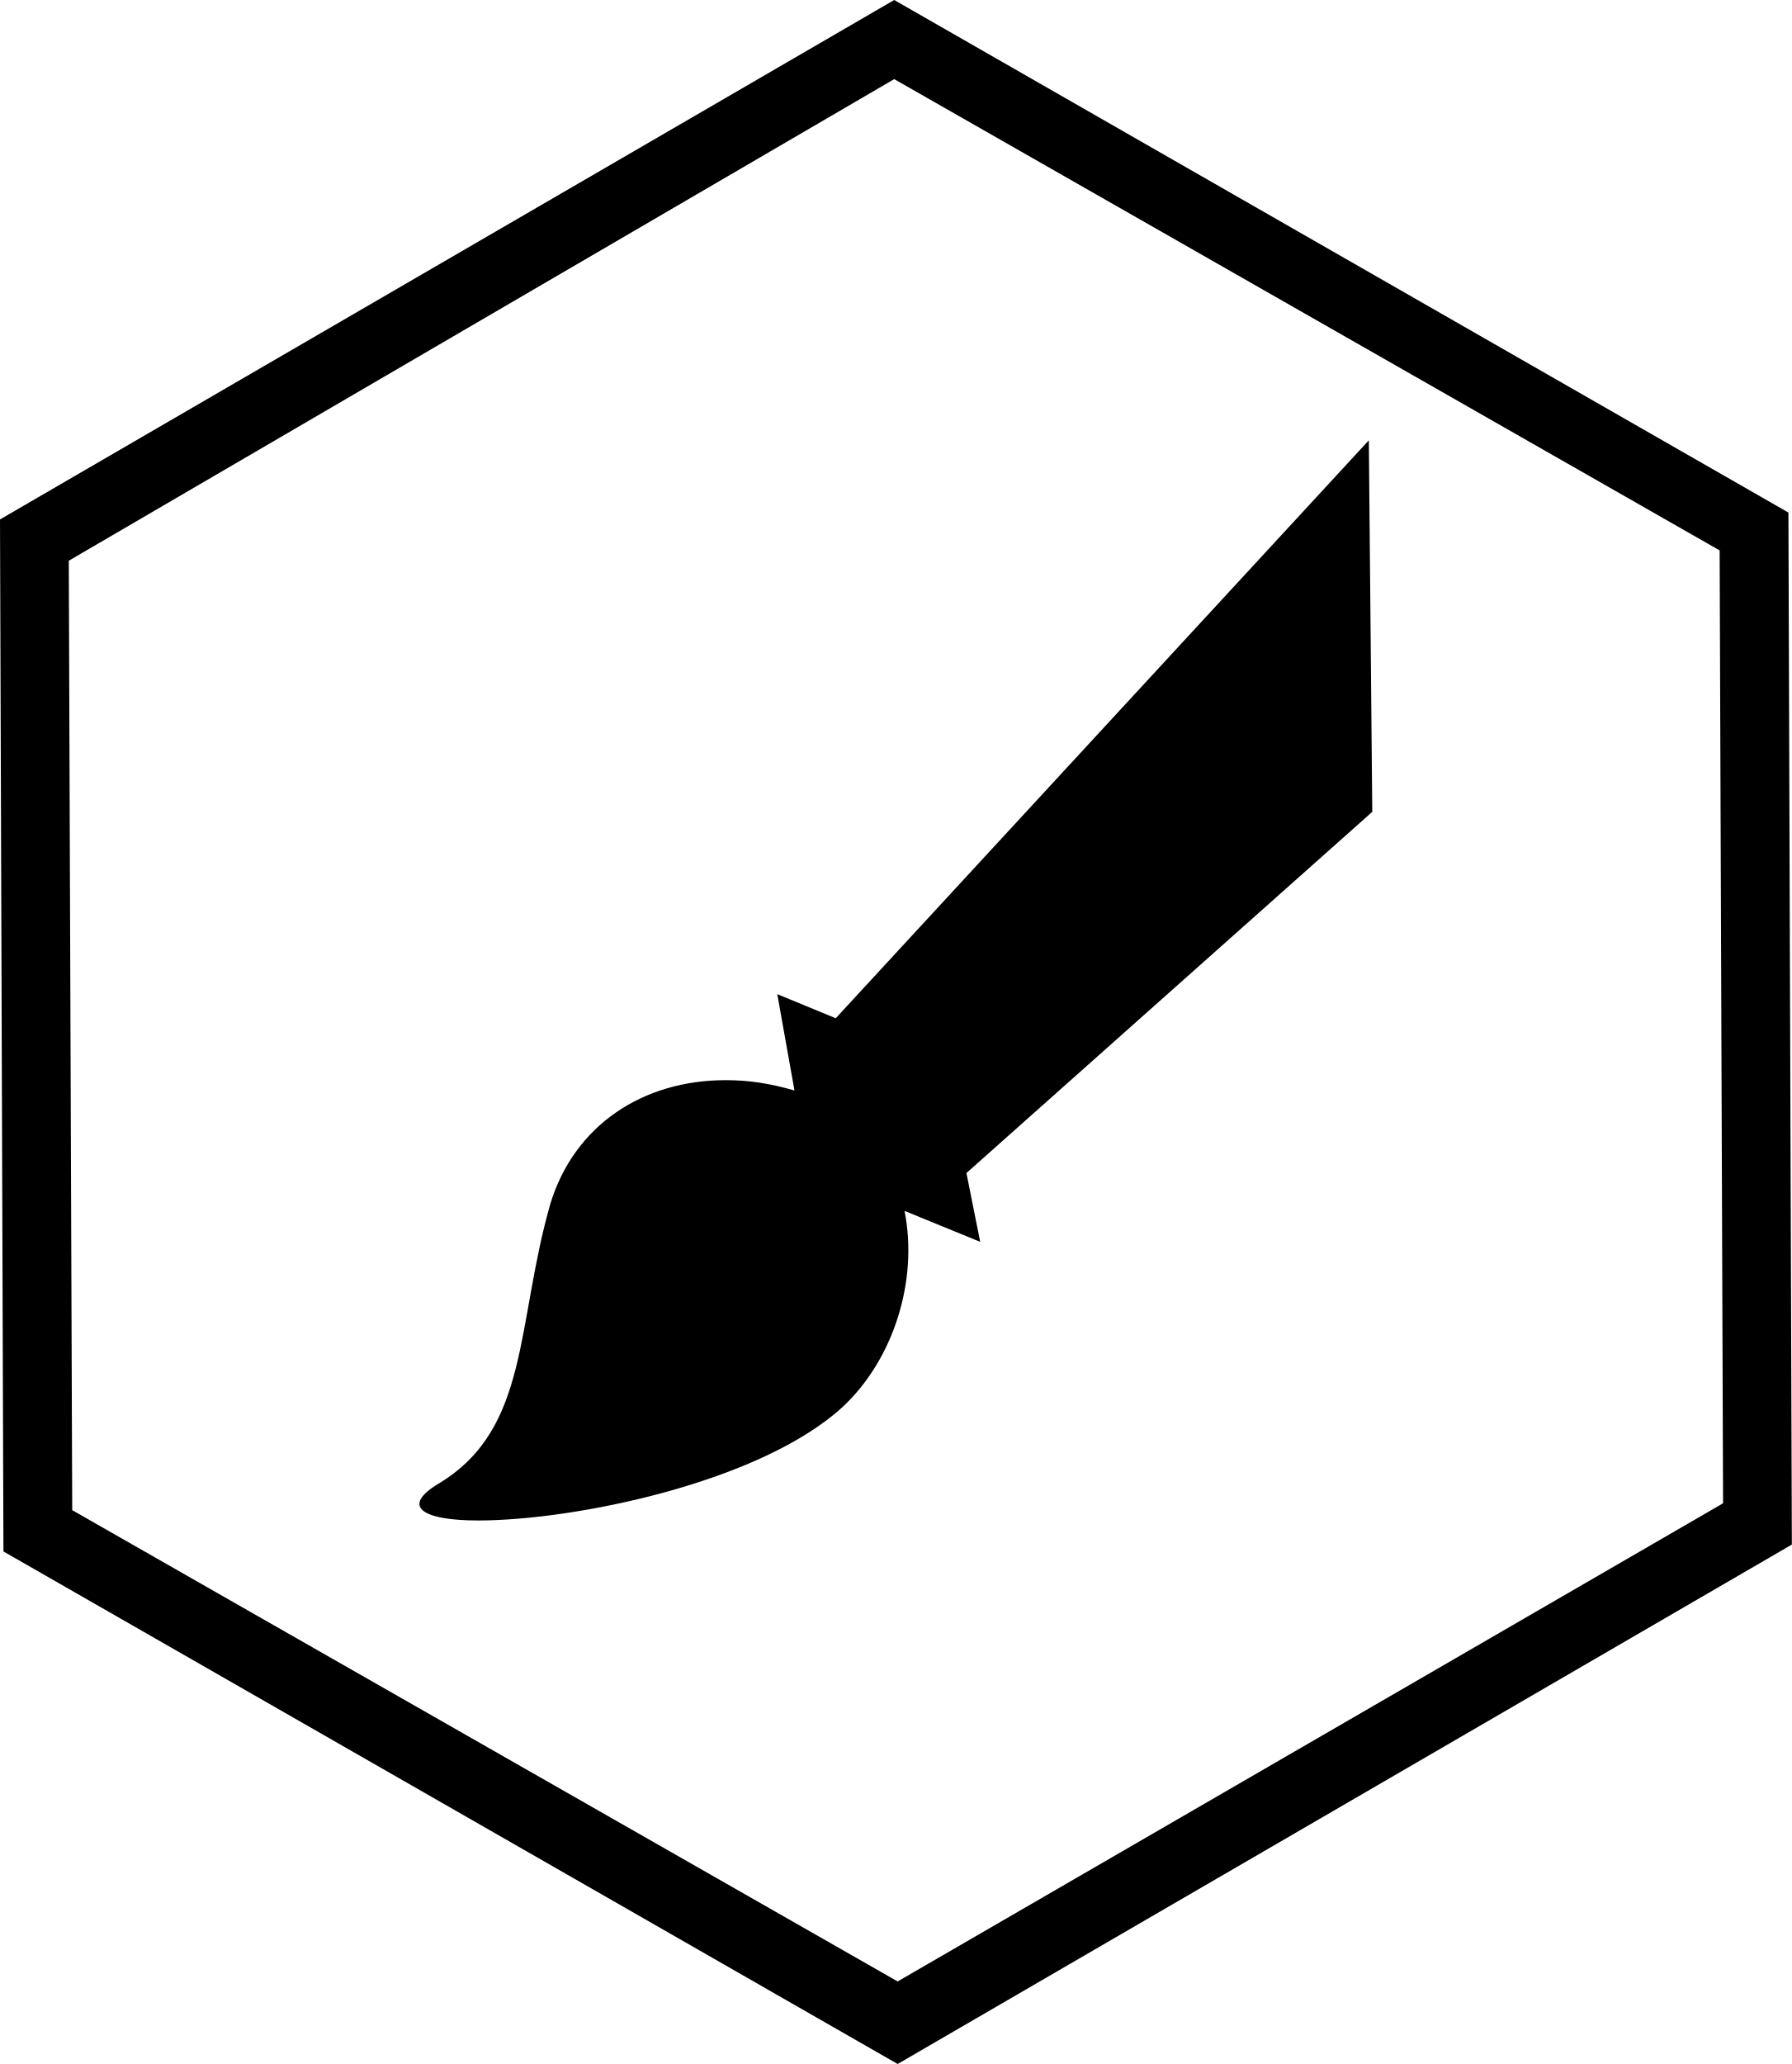
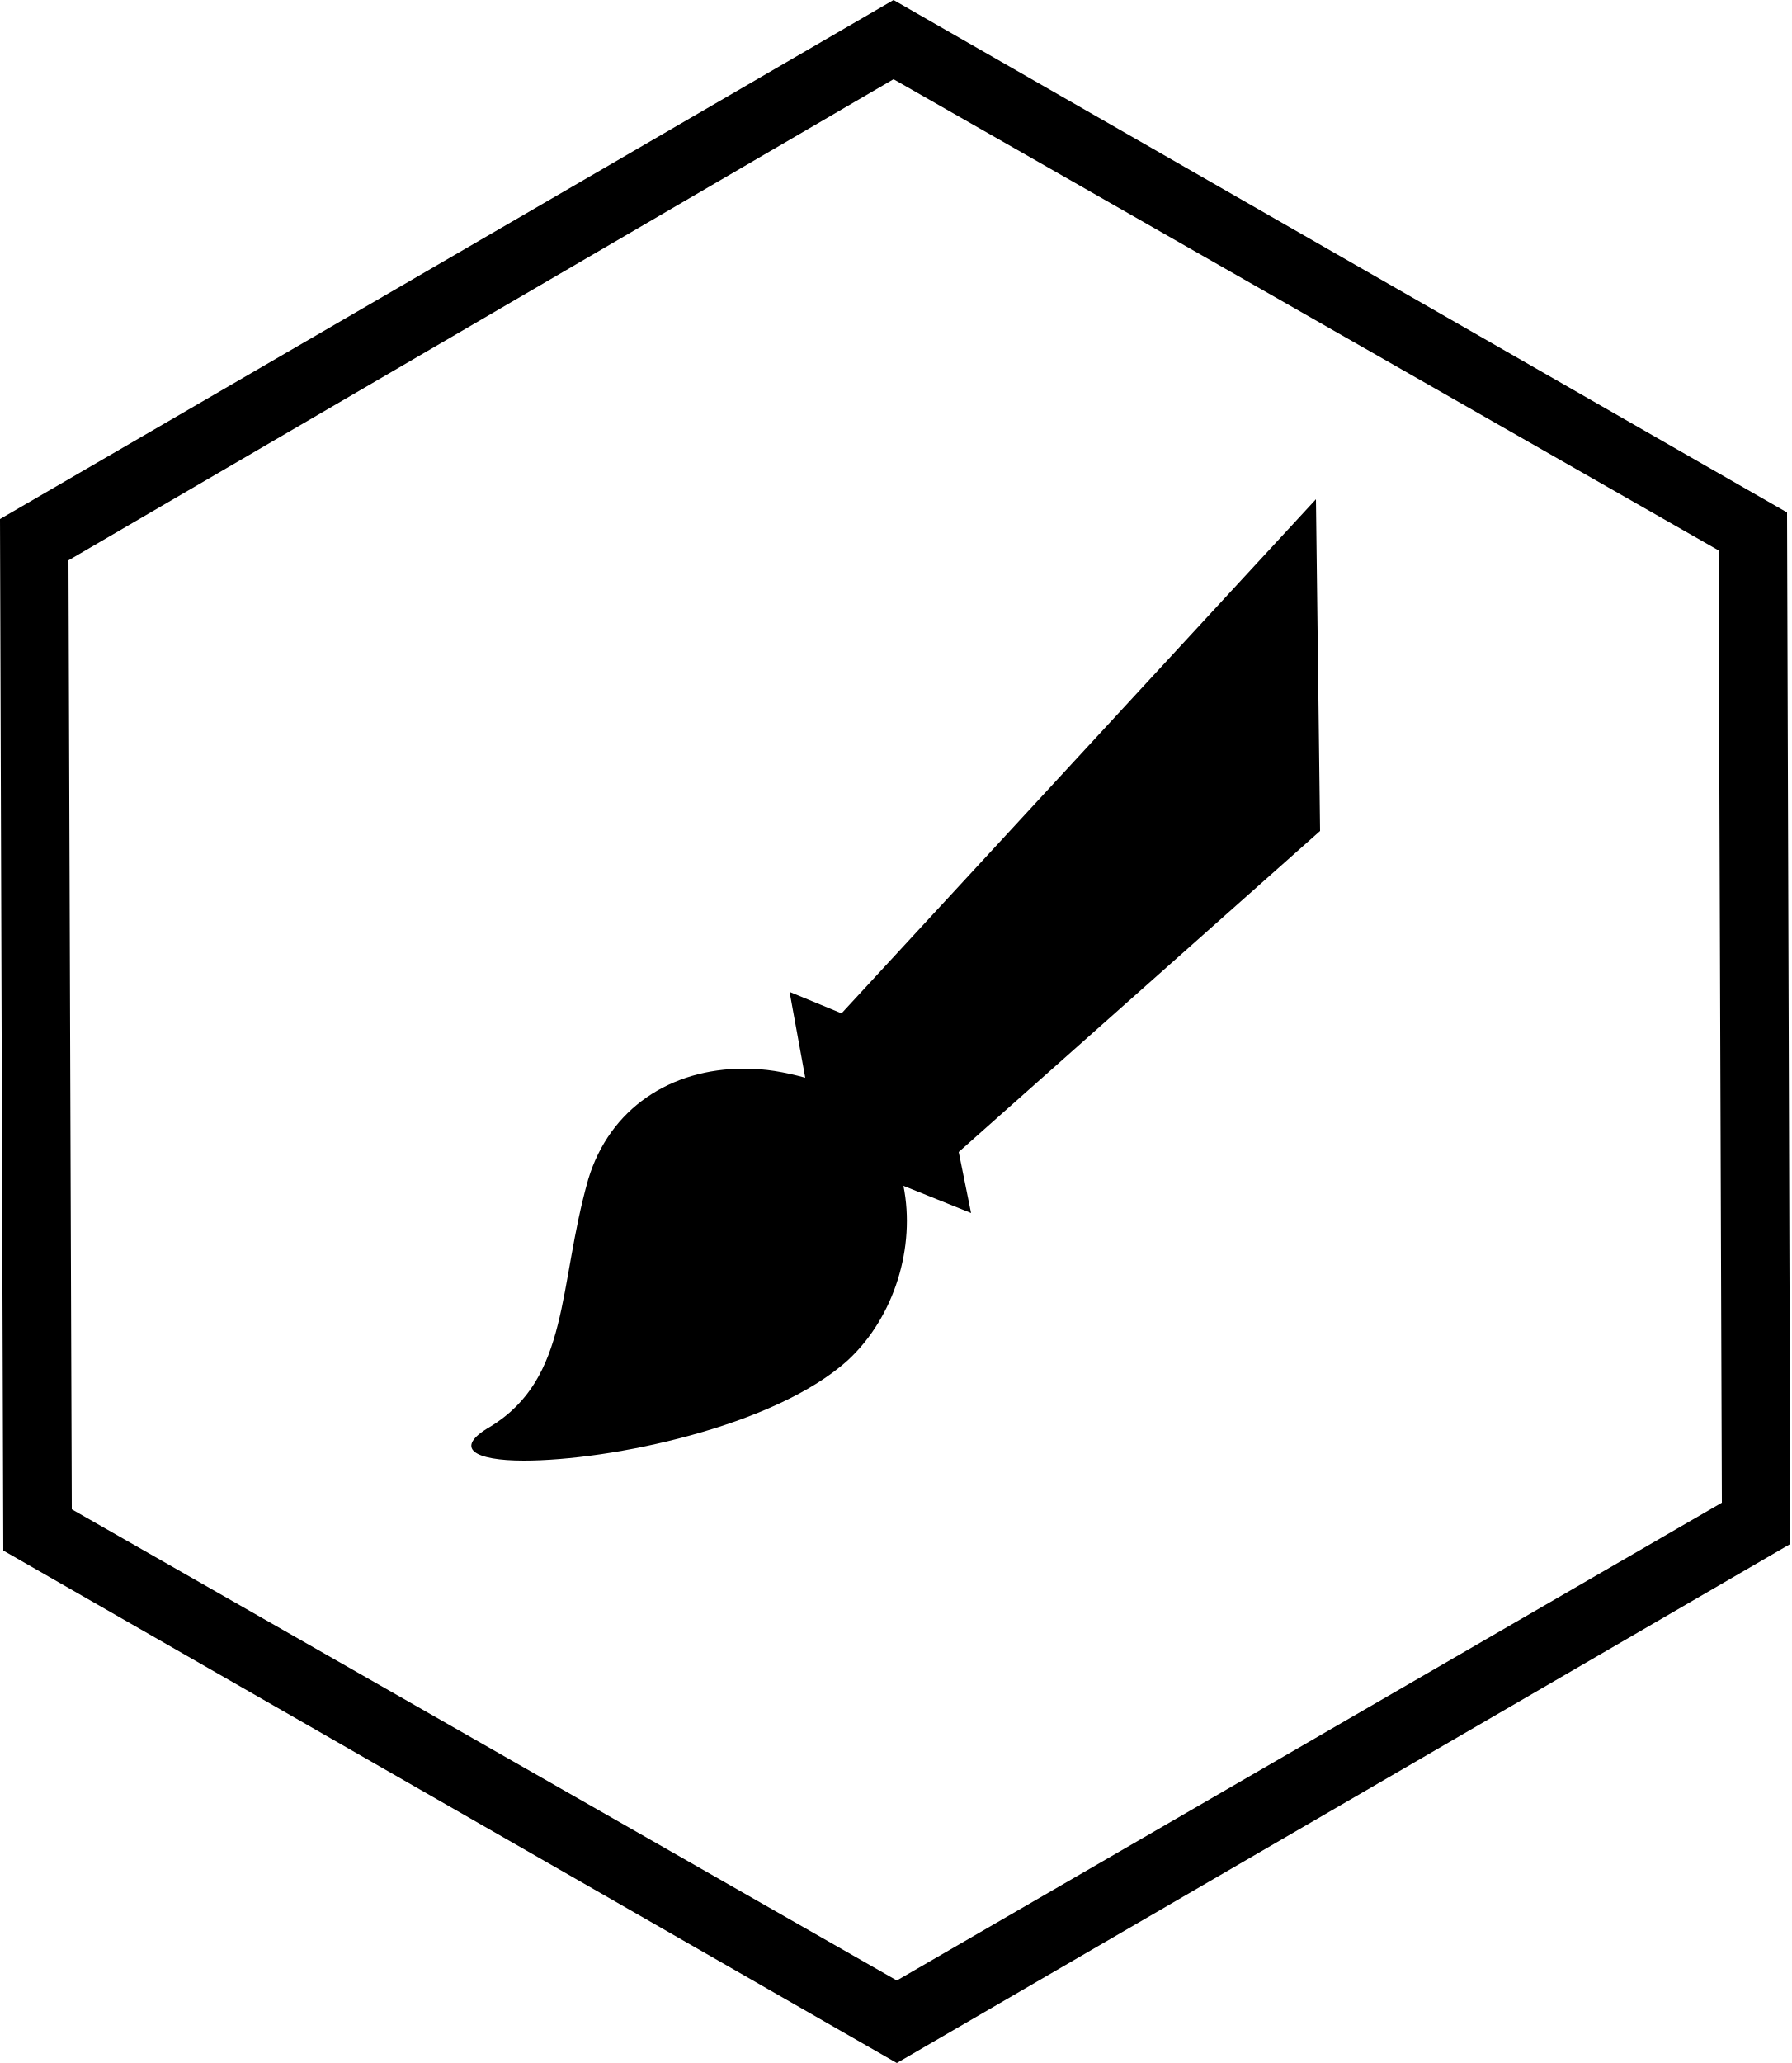
- <svg xmlns="http://www.w3.org/2000/svg" version="1.1" id="Layer_1" x="0px" y="0px" viewBox="0 0 52.1 60" enable-background="new 0 0 52.1 60" xml:space="preserve">
+ <svg xmlns="http://www.w3.org/2000/svg" version="1.1" id="Layer_1" x="0px" y="0px" viewBox="16.5 0 217.1 250" enable-background="new 16.5 0 217.1 250" xml:space="preserve">
  <g>
-     <g>
-       <path d="M13.9,43.8c-0.5,0-0.8,0-1-0.1c0,0,0.1-0.1,0.2-0.1c2.1-1.3,2.4-3.3,2.8-5.6c0.2-0.9,0.3-1.8,0.6-2.7    c0.6-2,2.4-3.3,4.6-3.3c0.6,0,1.2,0.1,1.8,0.3l0.8,0.3l-0.5-2.8l1.2,0.5l14.9-16.2l0,9.4L27.5,34l0.3,1.4l-2.2-0.9l0.2,0.9    c0.4,1.9-0.3,4-1.6,5.2C21.9,42.7,16.7,43.8,13.9,43.8z" />
-       <path d="M38.8,15.3l0,7.9L27.4,33.5L27,33.8l0.1,0.5l0,0.2l-0.5-0.2l-1.7-0.7l0.4,1.8c0.3,1.7-0.3,3.6-1.5,4.7    c-2,1.8-6.7,2.9-9.5,3.1c1.4-1.4,1.8-3.3,2.1-5.2c0.2-0.9,0.3-1.8,0.6-2.7c0.5-1.8,2.1-2.9,4.1-2.9c0.6,0,1.1,0.1,1.7,0.3l1.6,0.5    L24,31.6l-0.2-1l0,0l0.6,0.3l0.5-0.5L38.8,15.3 M39.8,12.8L24.3,29.6l-1.7-0.7l0.5,2.8c-0.7-0.2-1.3-0.3-2-0.3    c-2.4,0-4.4,1.3-5.1,3.6c-1,3.5-0.6,6.5-3.2,8.1c-1.2,0.7-0.5,1.1,1.1,1.1c2.8,0,8.2-1.1,10.6-3.3c1.5-1.4,2.2-3.7,1.8-5.7    l2.2,0.9l-0.4-2l11.8-10.5L39.8,12.8L39.8,12.8z" />
-     </g>
-     <g>
-       <path d="M26,2.3l24,13.7l0.1,27.7l-24,13.9l-24-13.7L2,16.3L26,2.3 M26,0L0,15.1l0.1,30l26,14.9l26-15.1l-0.1-30L26,0L26,0z" />
-     </g>
+     <path d="M176,60.5l-57.5,62.3l-6.3-2.6l1.9,10.4c-2.6-0.7-4.8-1.1-7.4-1.1c-8.9,0-16.3,4.8-18.9,13.4c-3.7,13-2.2,24.1-11.9,30   c-4.5,2.6-1.9,4.1,4.1,4.1c10.4,0,30.4-4.1,39.3-12.2c5.6-5.2,8.2-13.7,6.7-21.1l8.2,3.3l-1.5-7.4l43.8-38.9L176,60.5z" />
+     <path d="M233.1,62.1L124.8,0L16.5,62.9l0.4,125L125.2,250l108.3-62.9L233.1,62.1z M125.2,240l-100-57.1l-0.4-115l100-58.3l100,57.1   l0.4,115.4L125.2,240z" />
  </g>
</svg>
